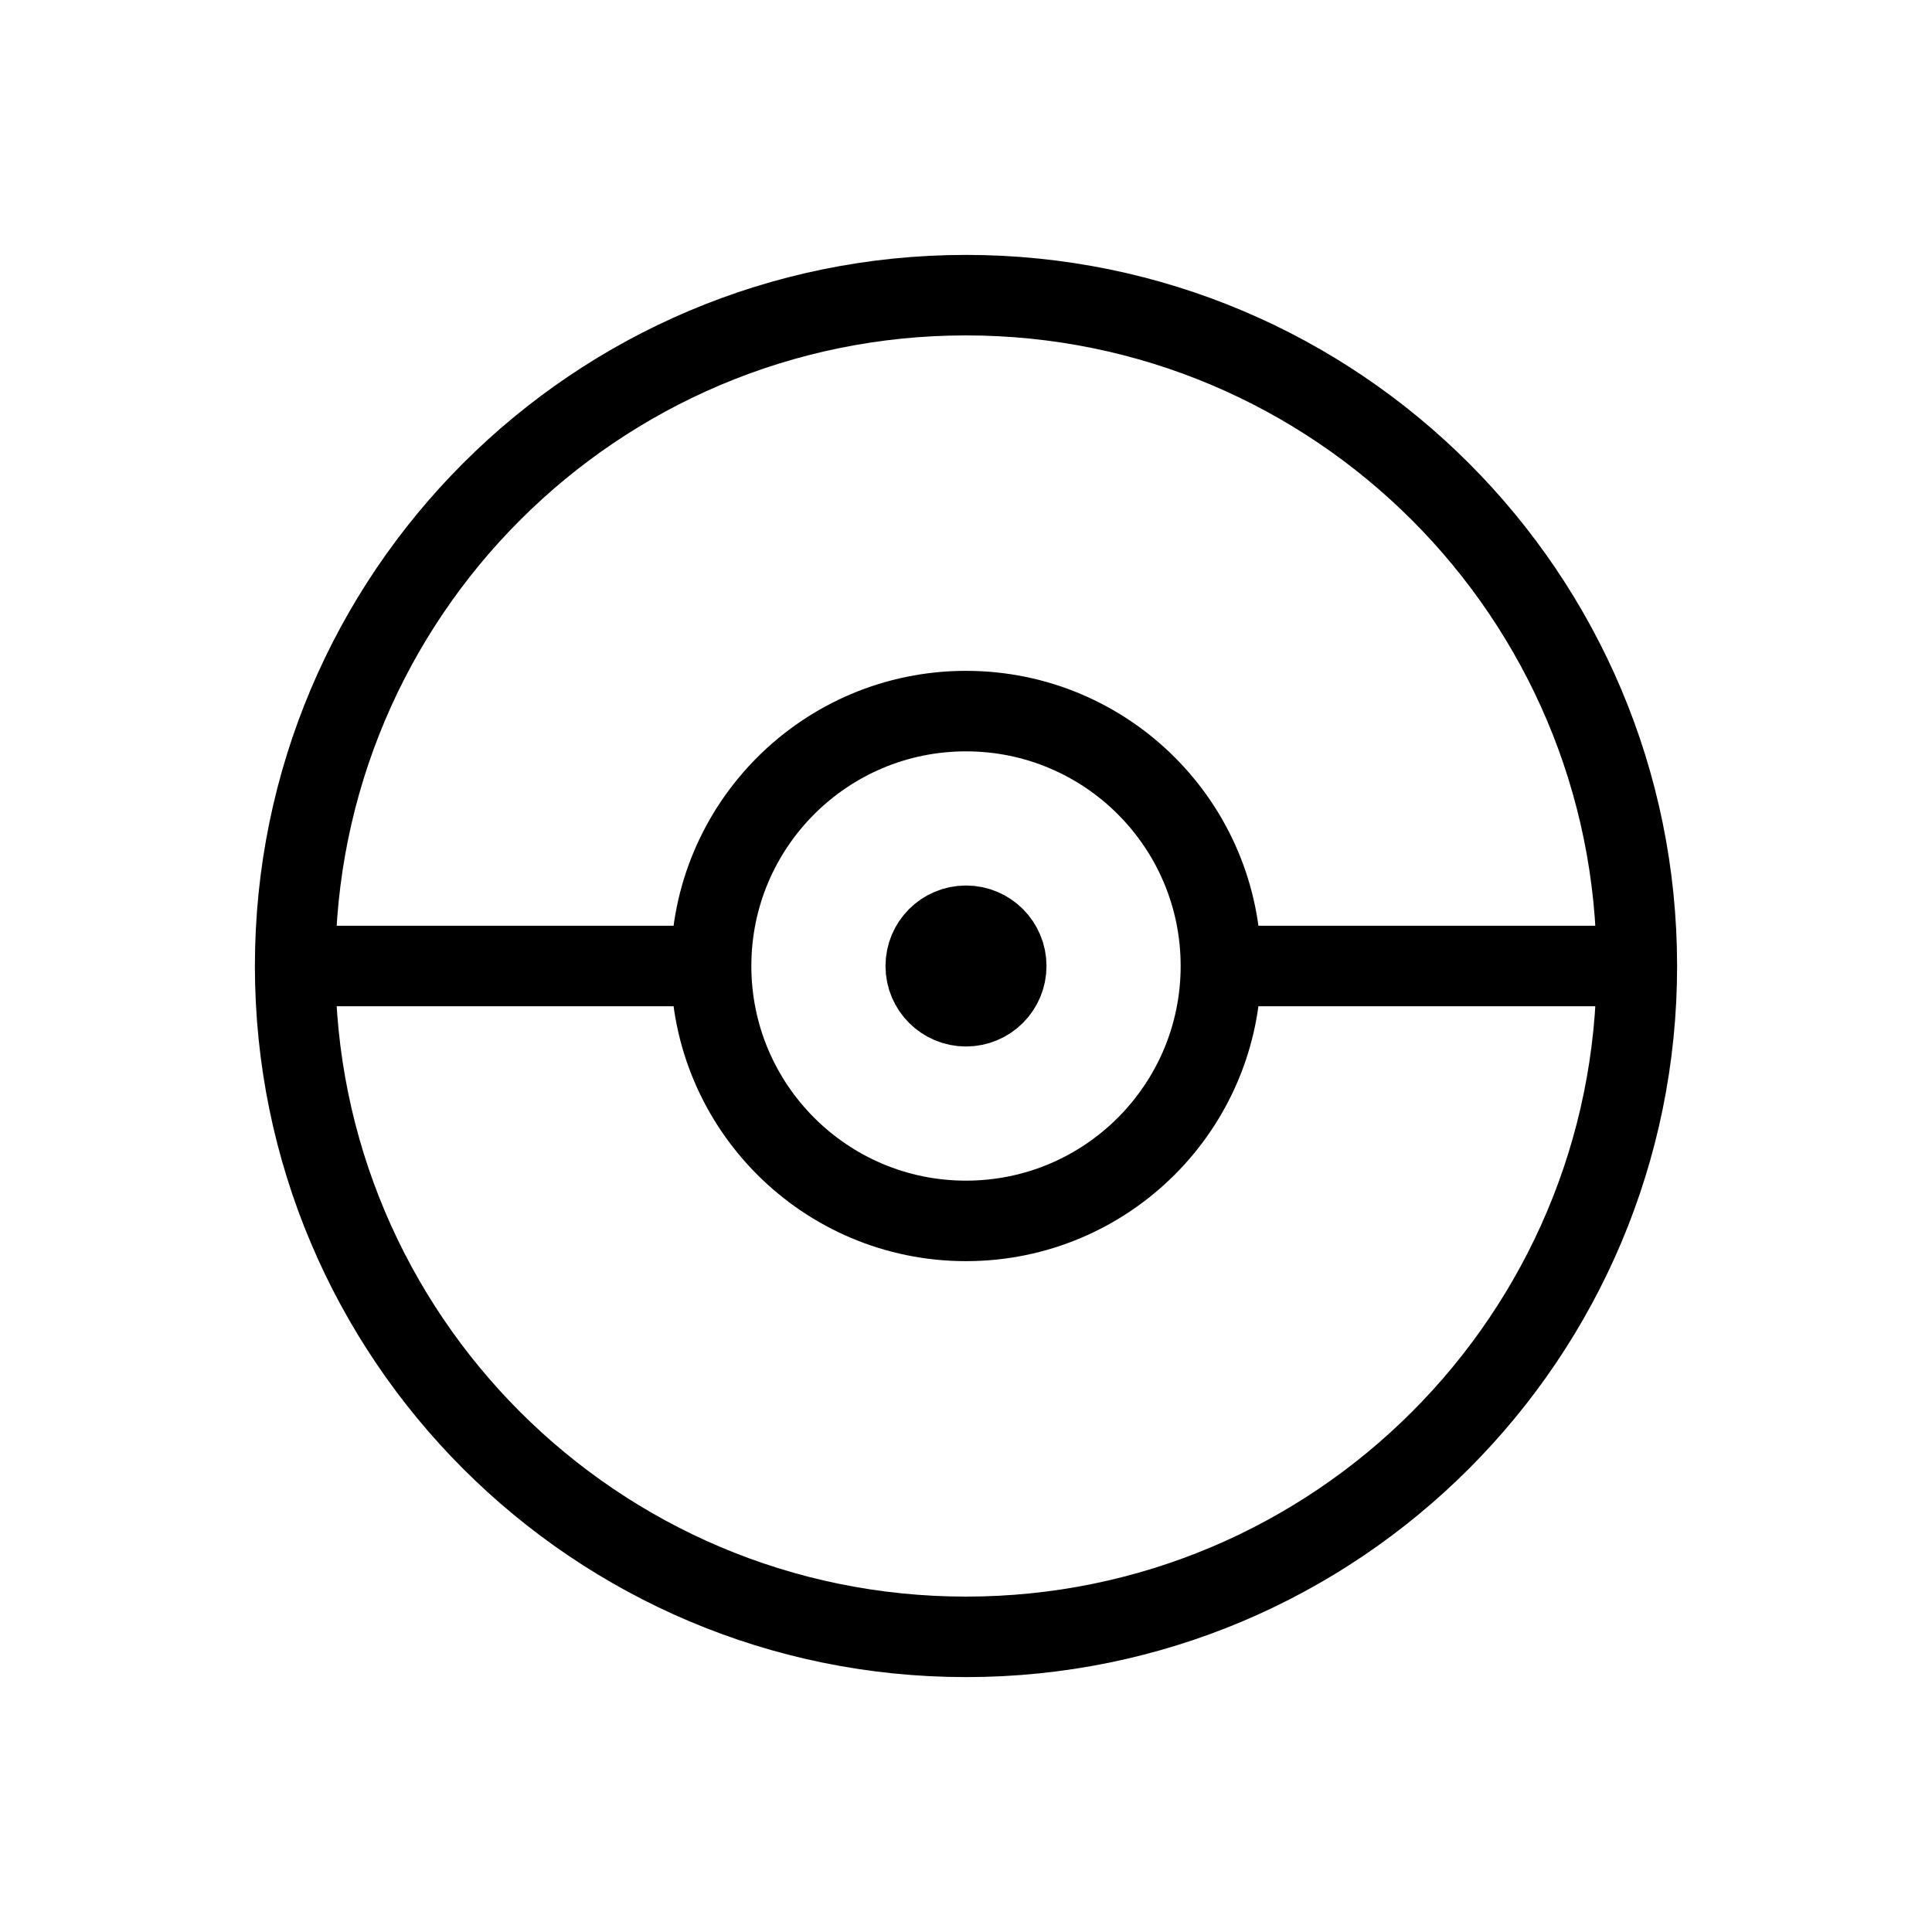
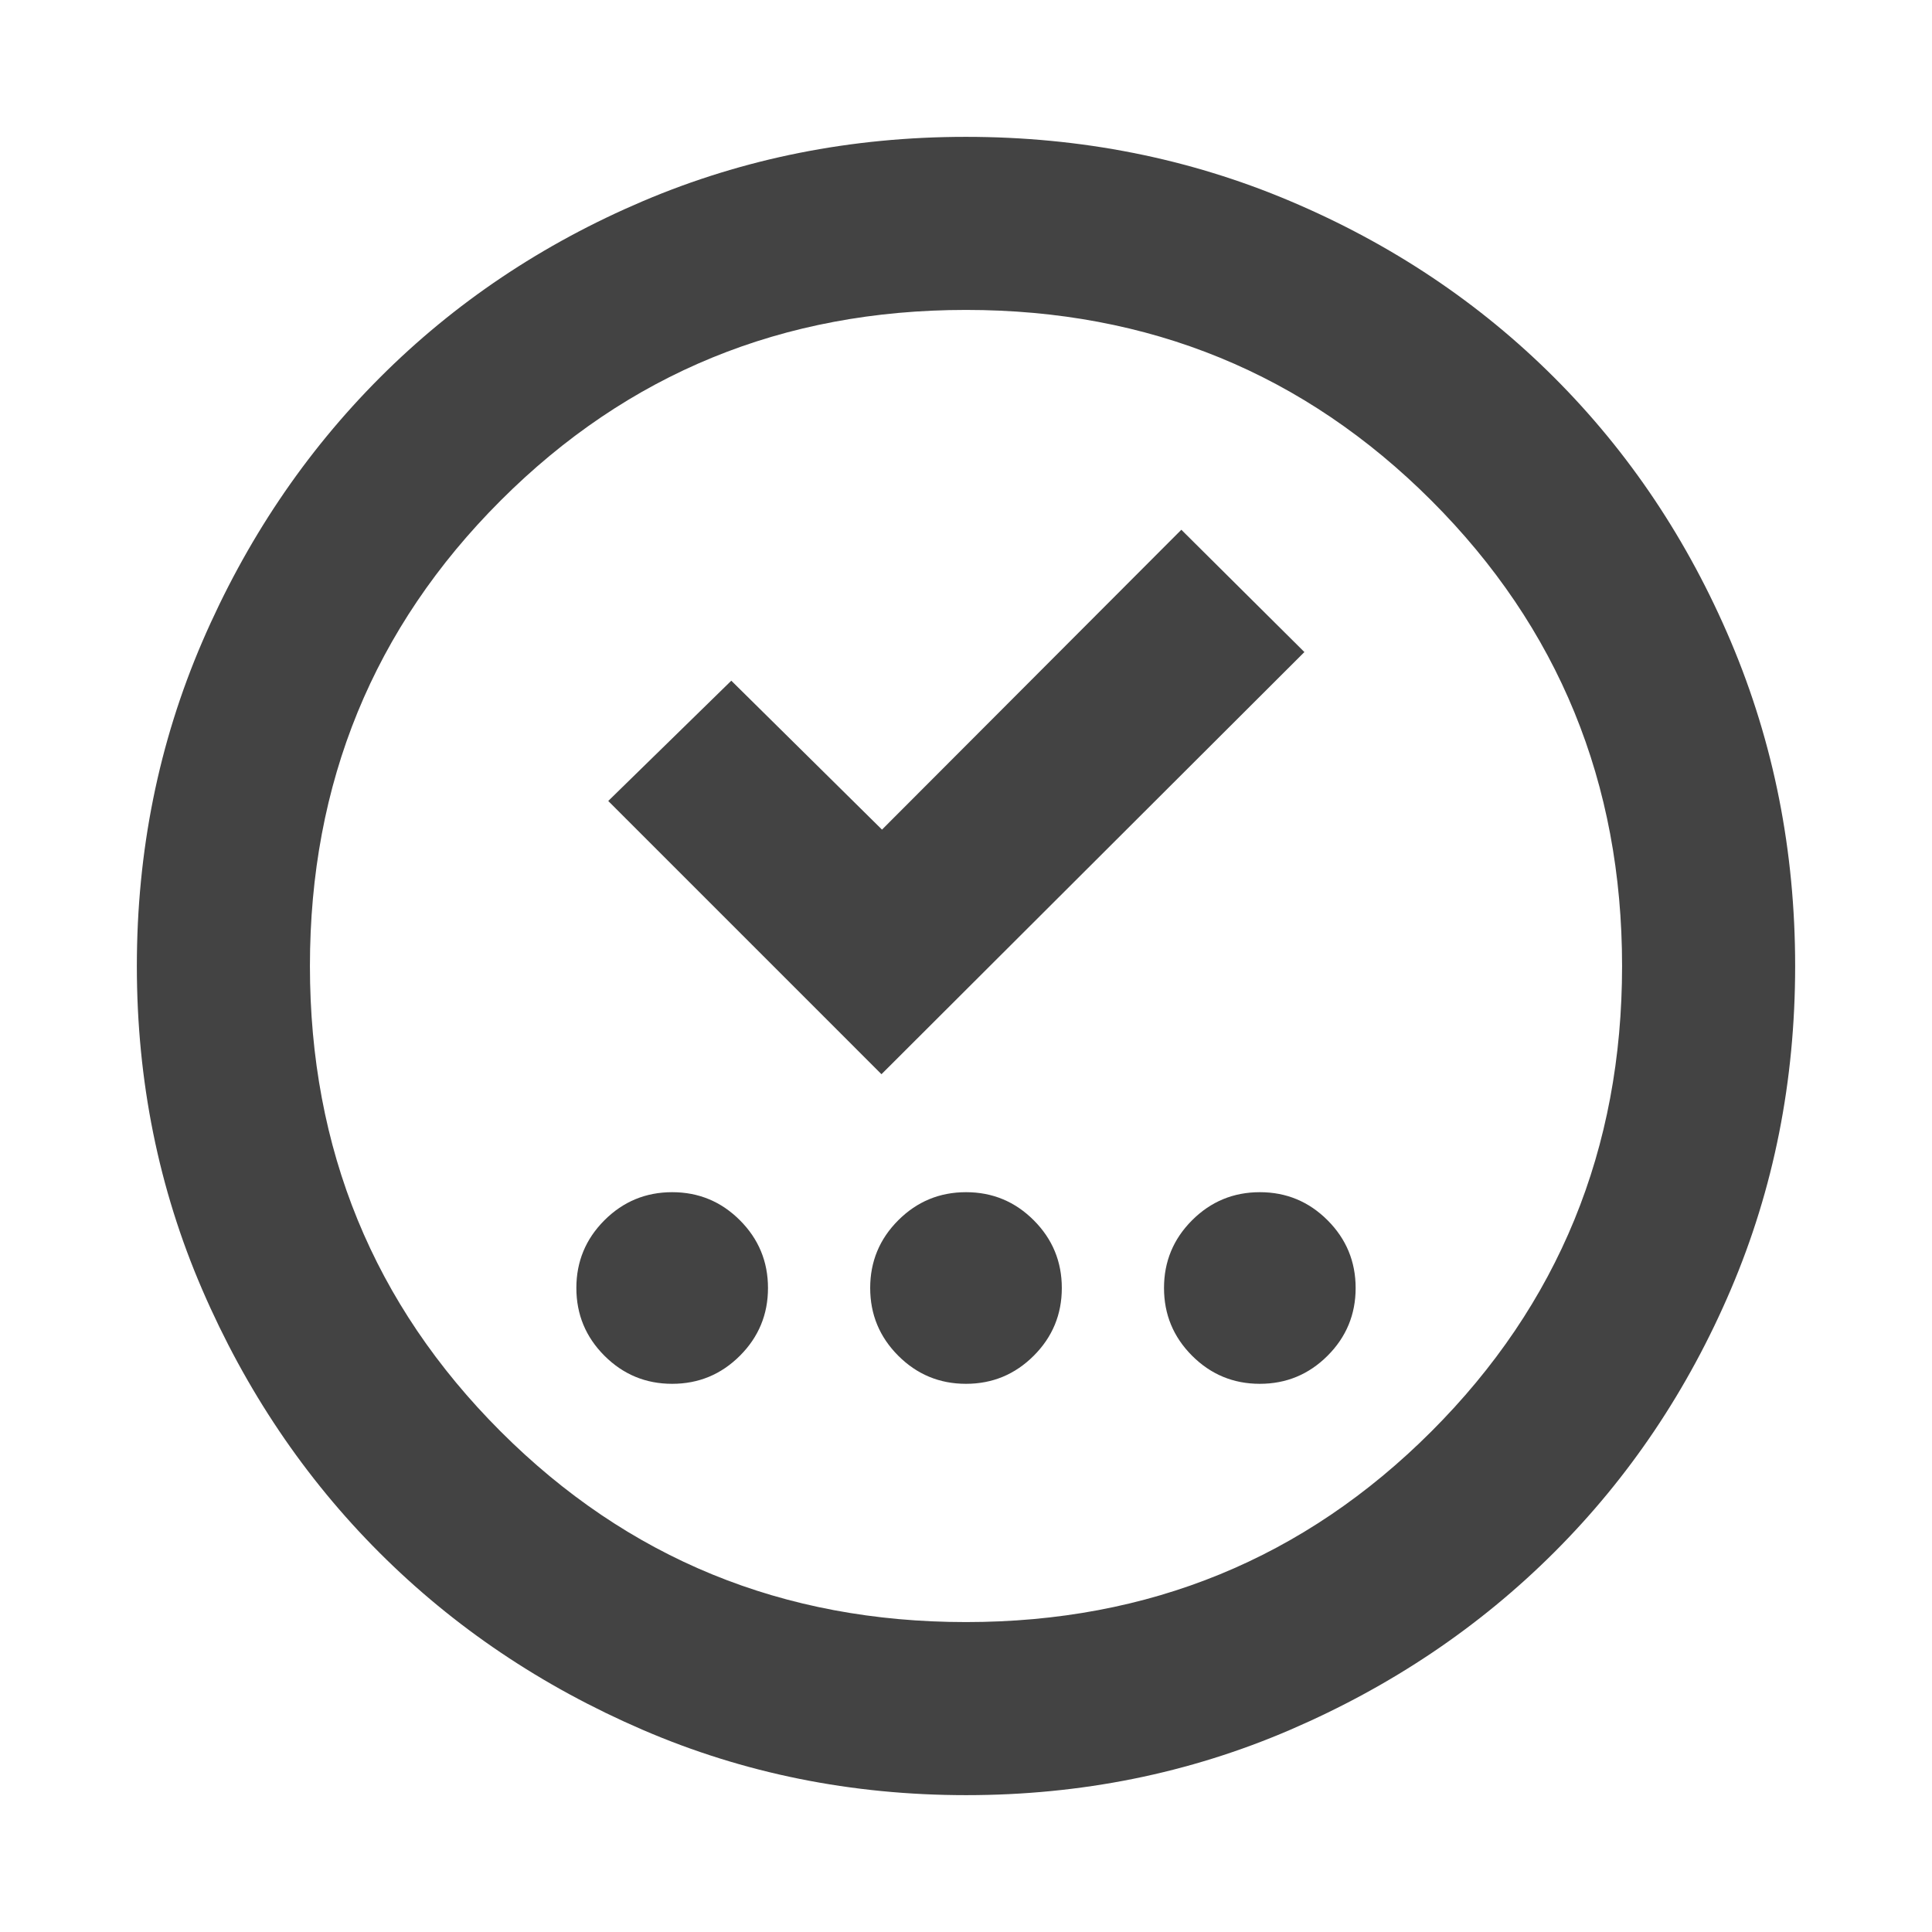
- <svg xmlns="http://www.w3.org/2000/svg" version="1.1" width="48" height="48" viewBox="0 0 48 48" enable-background="new 0 0 76.00 76.00" xml:space="preserve" id="svg4">
-   <defs id="defs8" />
-   <circle style="fill:none;stroke:#000000;stroke-width:2;stroke-linejoin:round;stroke-opacity:1" id="path837" cx="24" cy="24" r="16.667" />
-   <circle style="fill:none;stroke:#000000;stroke-width:2;stroke-linejoin:round;stroke-opacity:1" id="circle839" cx="24" cy="24" r="6.333" />
-   <circle style="fill:none;stroke:#000000;stroke-width:2;stroke-linejoin:round;stroke-opacity:1" id="circle841" cx="24" cy="24" r="1" />
-   <path style="fill:none;stroke:#000000;stroke-width:2;stroke-linecap:butt;stroke-linejoin:miter;stroke-opacity:1" d="M 7,24 H 17.667" id="path843" />
-   <path style="fill:none;stroke:#000000;stroke-width:2;stroke-linecap:butt;stroke-linejoin:miter;stroke-opacity:1" d="M 30.333,24 H 41" id="path845" />
+ <svg xmlns="http://www.w3.org/2000/svg" height="24px" viewBox="0 -960 960 960" width="24px" fill="#434343">
+   <path d="M333.99-272.39q19.7 0 33.66-13.94 13.96-13.95 13.96-33.66 0-19.7-13.94-33.66-13.95-13.96-33.66-13.96-19.7 0-33.66 13.94-13.96 13.95-13.96 33.66 0 19.7 13.94 33.66 13.95 13.96 33.66 13.96Zm146 0q19.7 0 33.66-13.94 13.96-13.95 13.96-33.66 0-19.7-13.94-33.66-13.95-13.96-33.66-13.96-19.7 0-33.66 13.94-13.96 13.95-13.96 33.66 0 19.7 13.94 33.66 13.95 13.96 33.66 13.96Zm146 0q19.7 0 33.66-13.94 13.96-13.95 13.96-33.66 0-19.7-13.94-33.66-13.95-13.96-33.66-13.96-19.7 0-33.66 13.94-13.96 13.95-13.96 33.66 0 19.7 13.94 33.66 13.95 13.96 33.66 13.96ZM438-426.23 648.15-636 587-696.77l-148.74 149-74.88-74L302.23-562 438-426.23ZM480.07-68q-85.48 0-160.69-32.44t-130.84-88.05q-55.63-55.61-88.09-130.79Q68-394.46 68-479.93q0-85.74 32.5-161.17 32.5-75.43 88.21-131.23 55.71-55.8 130.79-87.74Q394.57-892 479.93-892q85.73 0 161.15 31.92 75.43 31.92 131.24 87.71 55.81 55.79 87.75 131.21Q892-565.74 892-479.98q0 85.75-31.92 160.62t-87.7 130.6q-55.78 55.73-131.18 88.25Q565.8-68 480.07-68Zm-.07-86q136.51 0 231.26-94.74Q806-343.49 806-480t-94.74-231.26Q616.51-806 480-806t-231.26 94.74Q154-616.51 154-480t94.74 231.26Q343.49-154 480-154Zm0-326Z" />
</svg>
